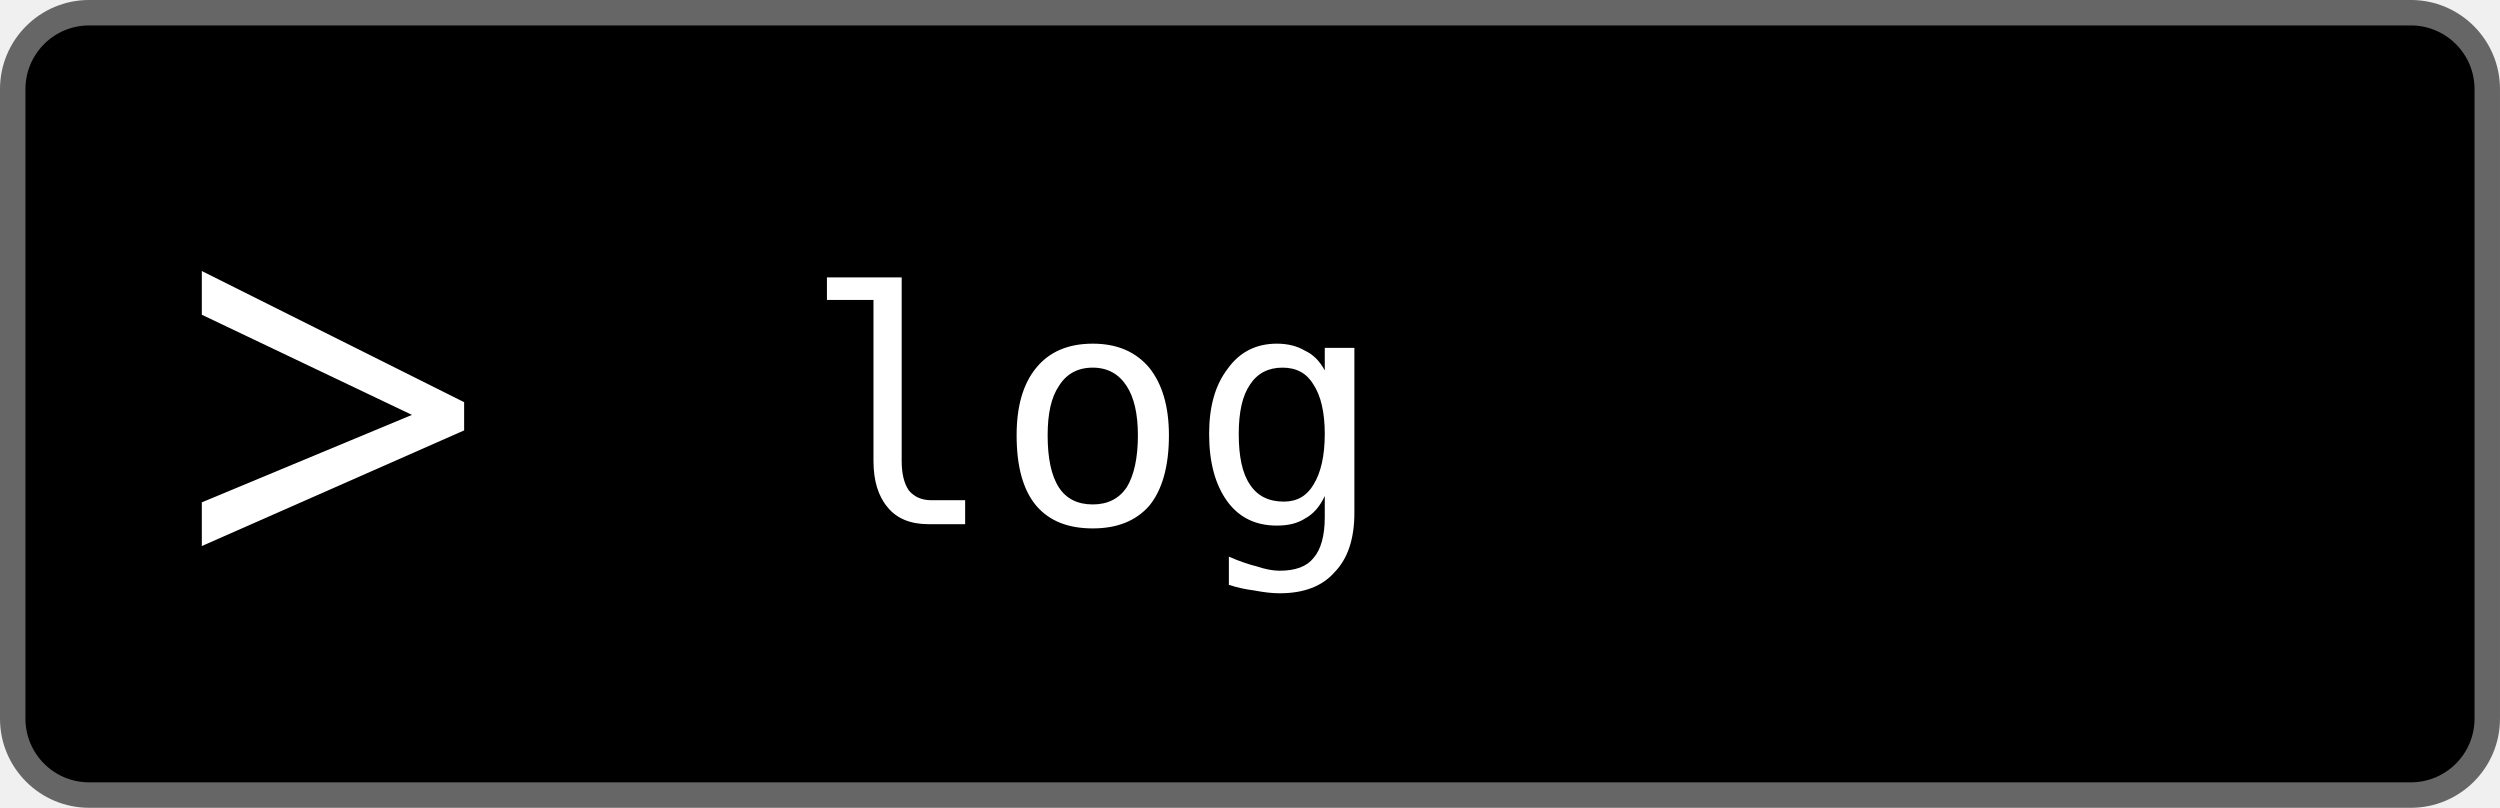
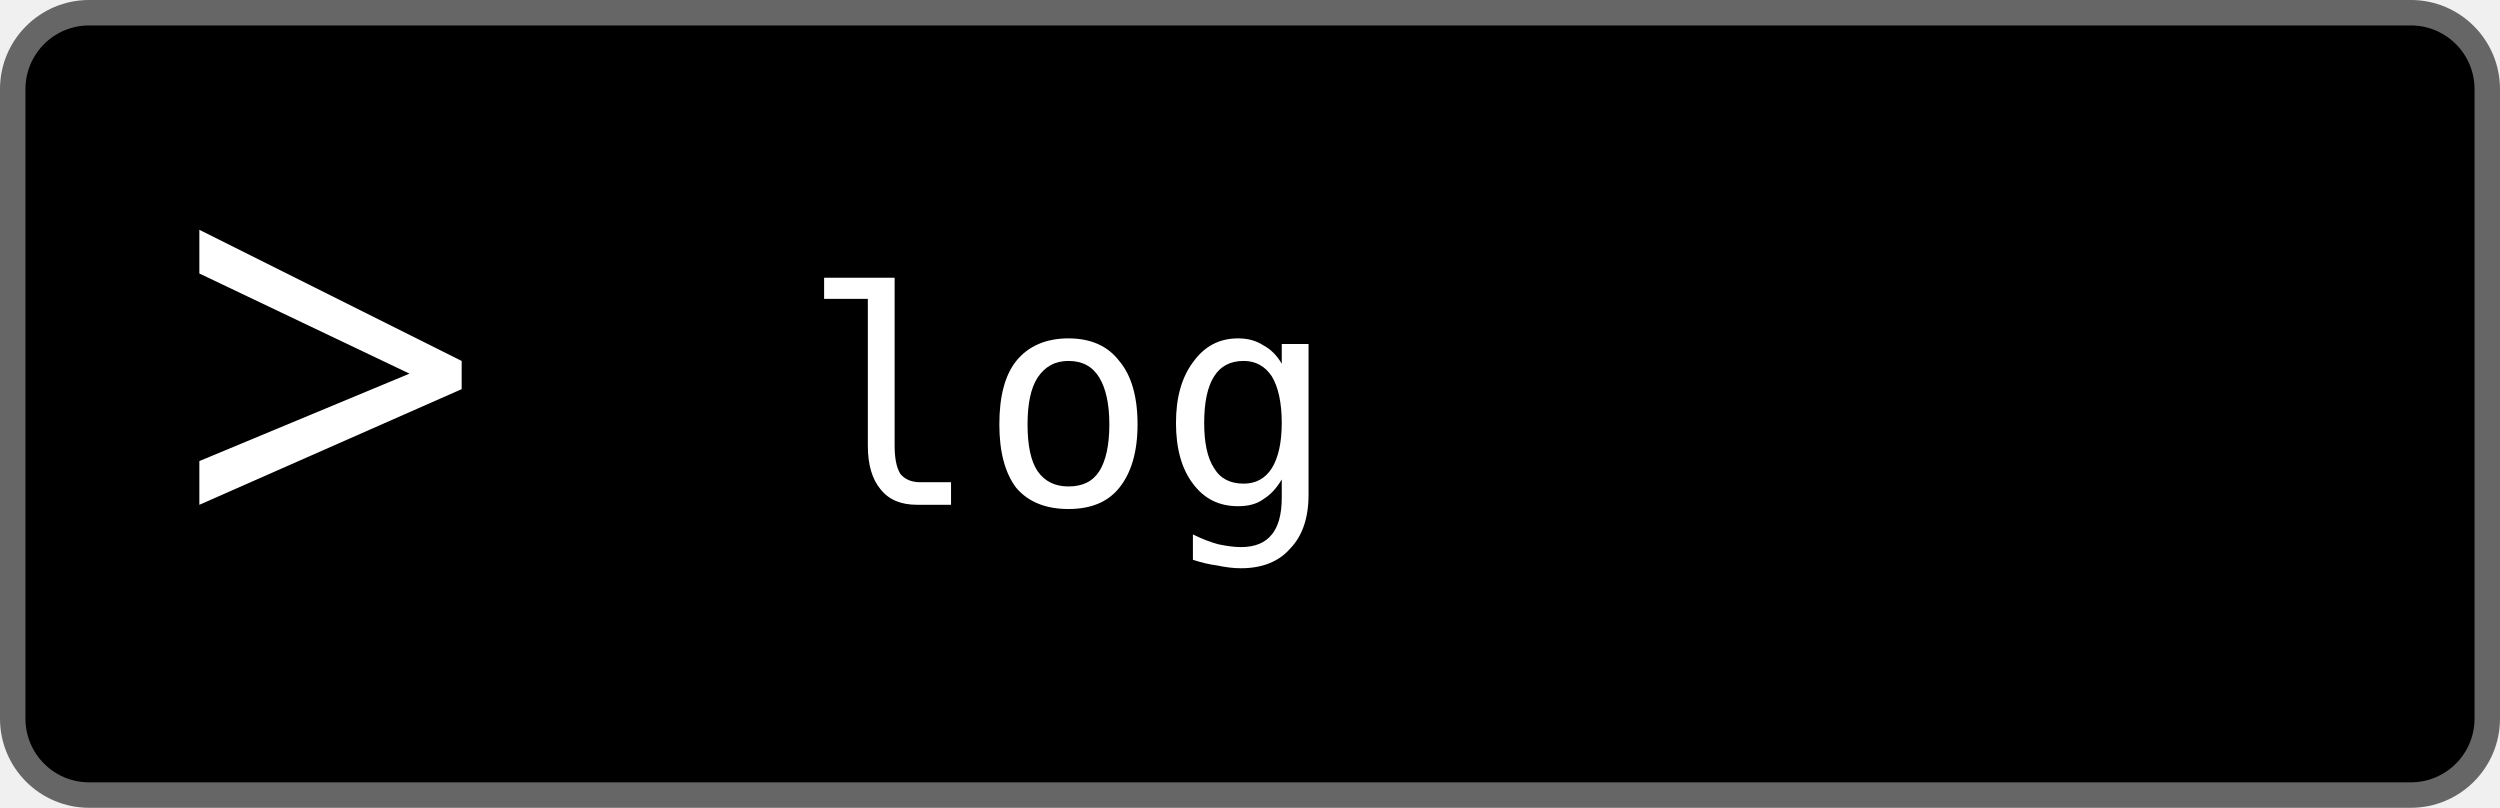
<svg xmlns="http://www.w3.org/2000/svg" width="25.967mm" height="8.391mm" viewBox="0 0 25.967 8.391" id="svg5978" version="1.1">
  <defs id="defs5980" />
  <g id="layer1" transform="translate(-89.82604,-75.84613)">
    <g transform="matrix(0.9375,0,0,0.9375,48.21505,9.249671)" id="g9973-2">
      <rect style="fill:#000000;stroke:#666666;stroke-width:0.282px;stroke-linecap:butt;stroke-linejoin:miter;stroke-opacity:1" id="rect5653-9-0-5" width="27.416" height="8.668" x="44.526" y="71.177" rx="0.847" />
-       <text xml:space="preserve" style="font-style:normal;font-weight:normal;font-size:5.1px;line-height:125%;font-family:Sans;letter-spacing:0px;word-spacing:0px;fill:#000000;fill-opacity:1;stroke:none" x="53.265" y="76.841" id="text5655-6-2-1">
-         <tspan id="tspan5657-9-1-1" x="53.265" y="76.841" style="font-style:normal;font-variant:normal;font-weight:normal;font-stretch:normal;font-size:3.57px;font-family:'DejaVu Sans Mono';-inkscape-font-specification:'DejaVu Sans Mono';fill:#ffffff">log</tspan>
+       <text xml:space="preserve" style="font-size:3.277px;font-style:normal;font-weight:normal;line-height:125%;letter-spacing:0px;word-spacing:0px;fill:#000000;fill-opacity:1;stroke:none;font-family:Sans" x="53.265" y="76.627" id="text5655-6-2-1">
+         <tspan id="tspan5657-9-1-1" x="53.265" y="76.627" style="font-size:3.277px;font-style:normal;font-variant:normal;font-weight:normal;font-stretch:normal;fill:#ffffff;font-family:DejaVu Sans Mono;-inkscape-font-specification:DejaVu Sans Mono">log</tspan>
      </text>
-       <text id="text5659-3-9" y="77.805" x="46.308" style="font-style:normal;font-weight:normal;font-size:6.18px;line-height:125%;font-family:Sans;letter-spacing:0px;word-spacing:0px;fill:#000000;fill-opacity:1;stroke:none" xml:space="preserve">
-         <tspan style="fill:#ffffff;stroke:none" y="77.805" x="46.308" id="tspan5661-7-4">&gt;</tspan>
+       <text id="text5659-3-9" y="77.348" x="46.281" style="font-size:6.18px;font-style:normal;font-weight:normal;line-height:125%;letter-spacing:0px;word-spacing:0px;fill:#000000;fill-opacity:1;stroke:none;font-family:Sans" xml:space="preserve">
+         <tspan style="fill:#ffffff;stroke:none" y="77.348" x="46.281" id="tspan5661-7-4">&gt;</tspan>
      </text>
    </g>
  </g>
</svg>
